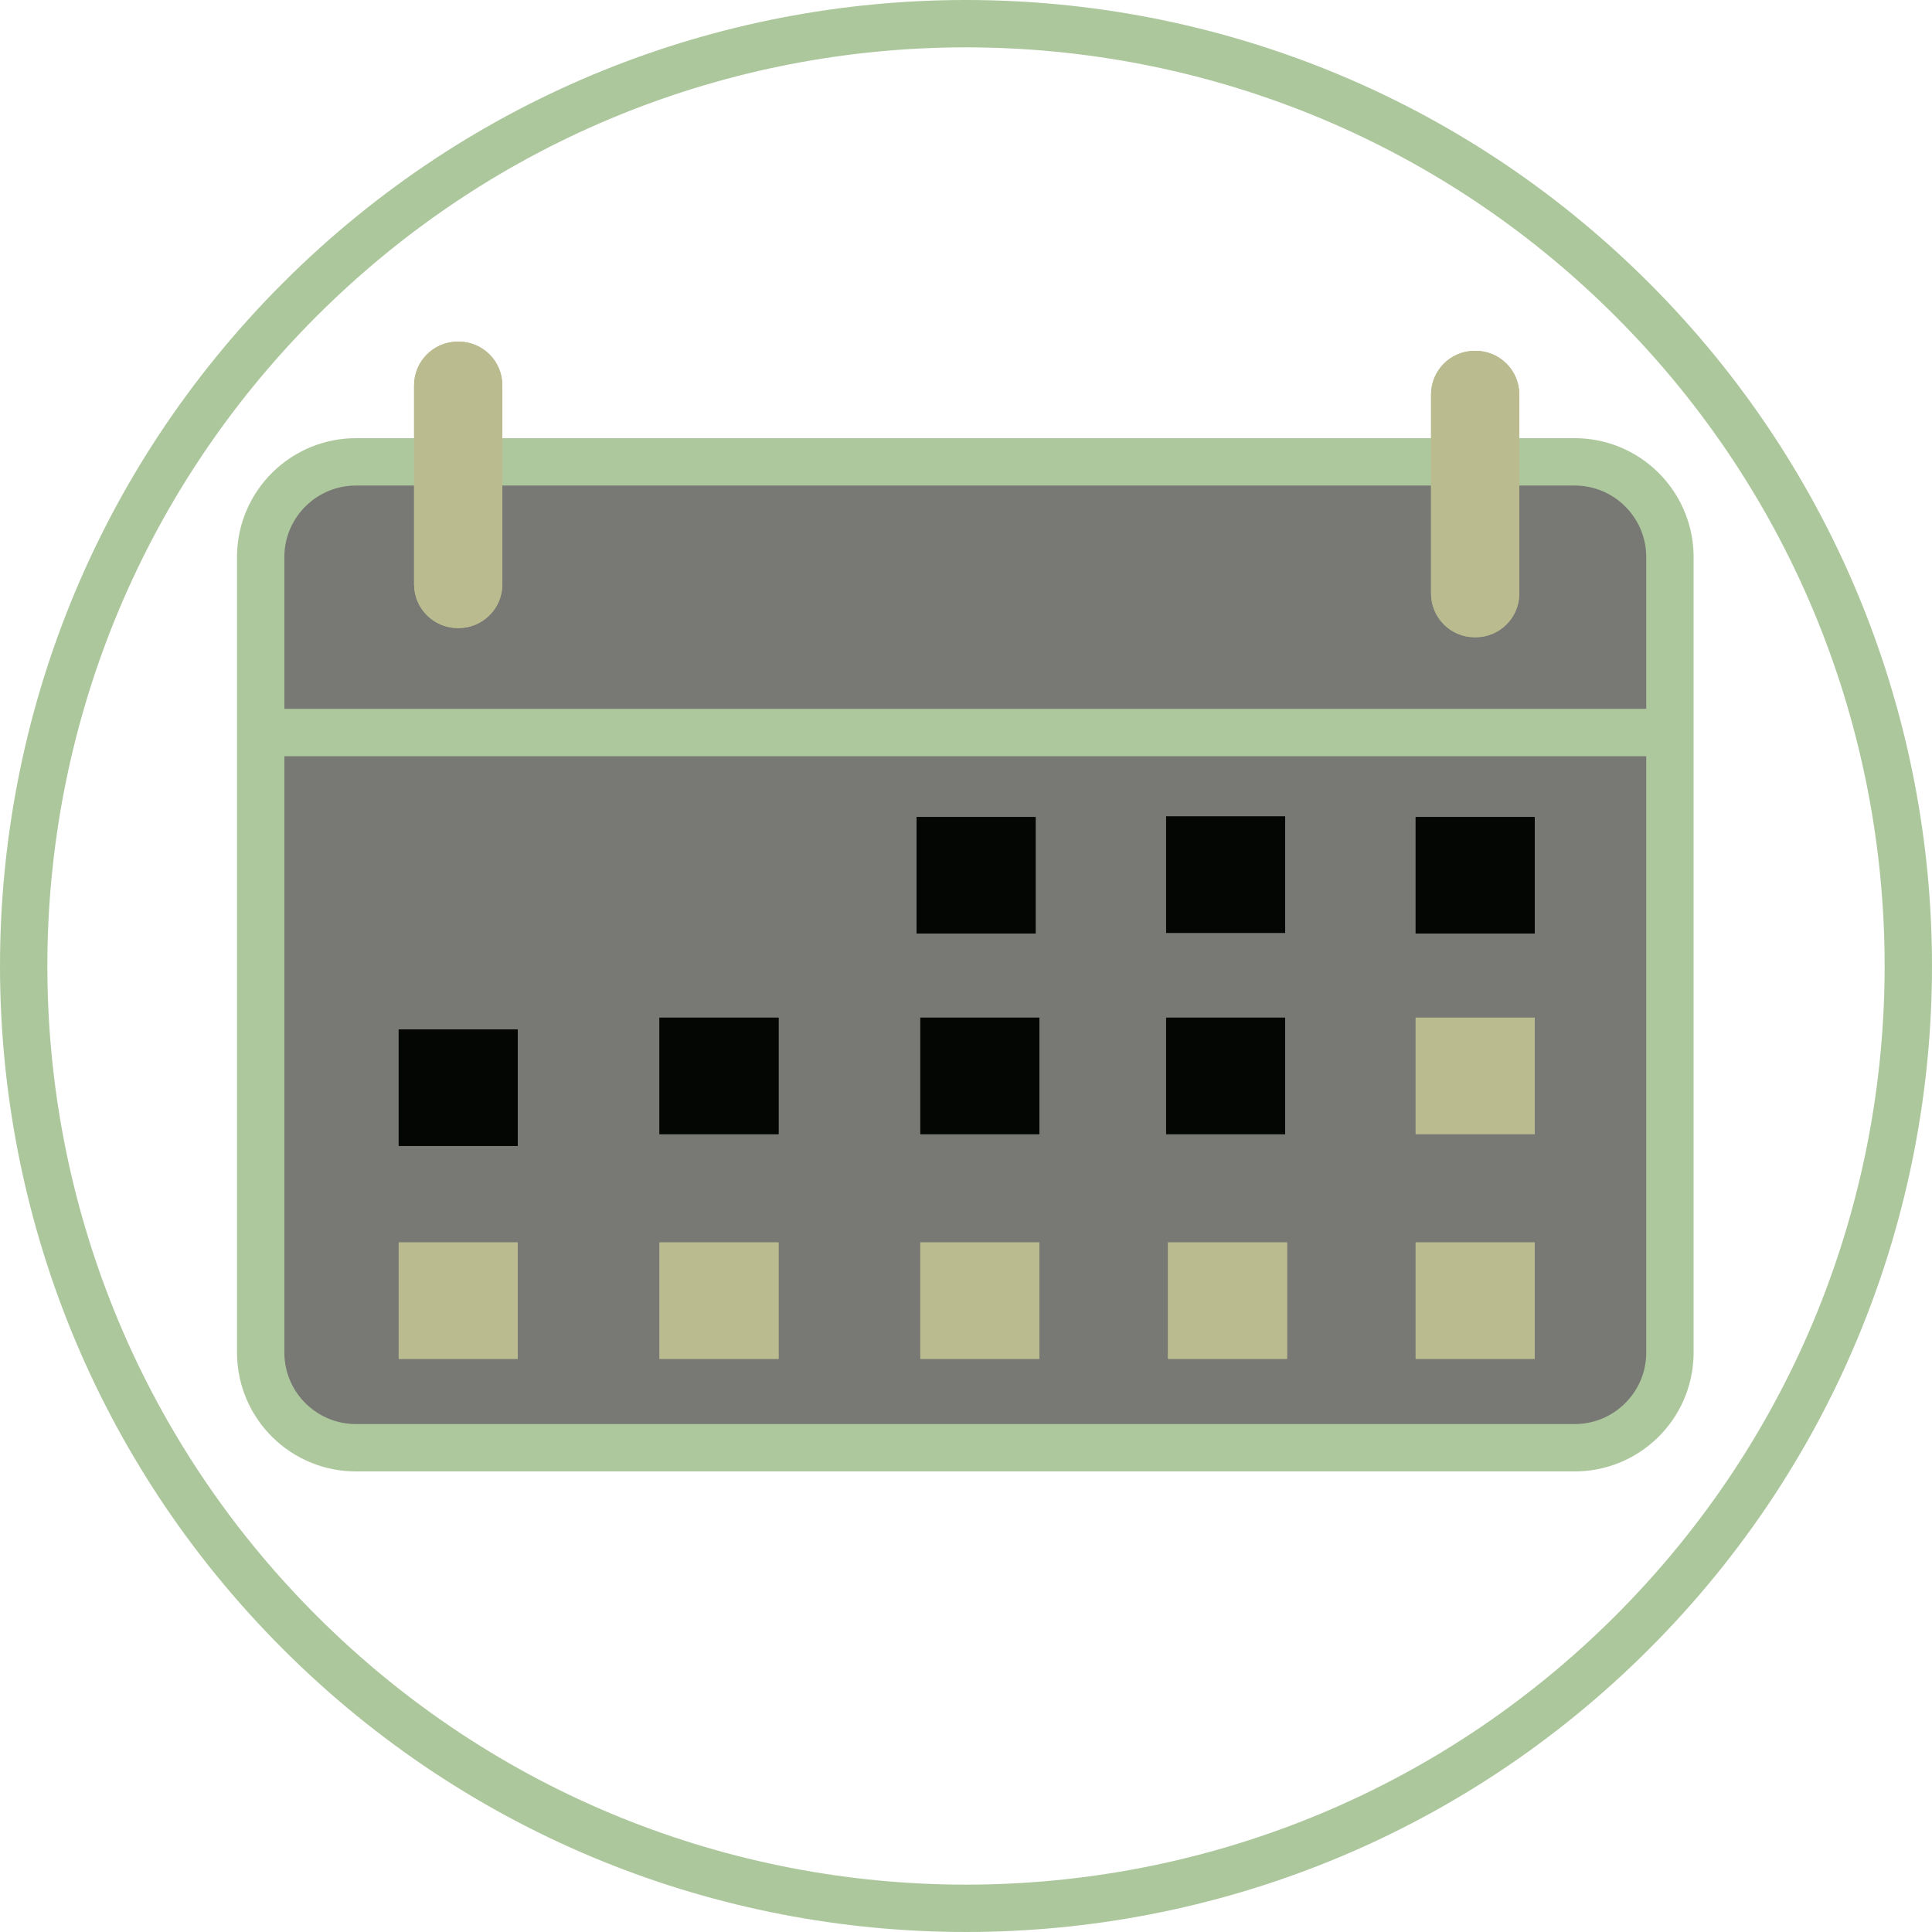
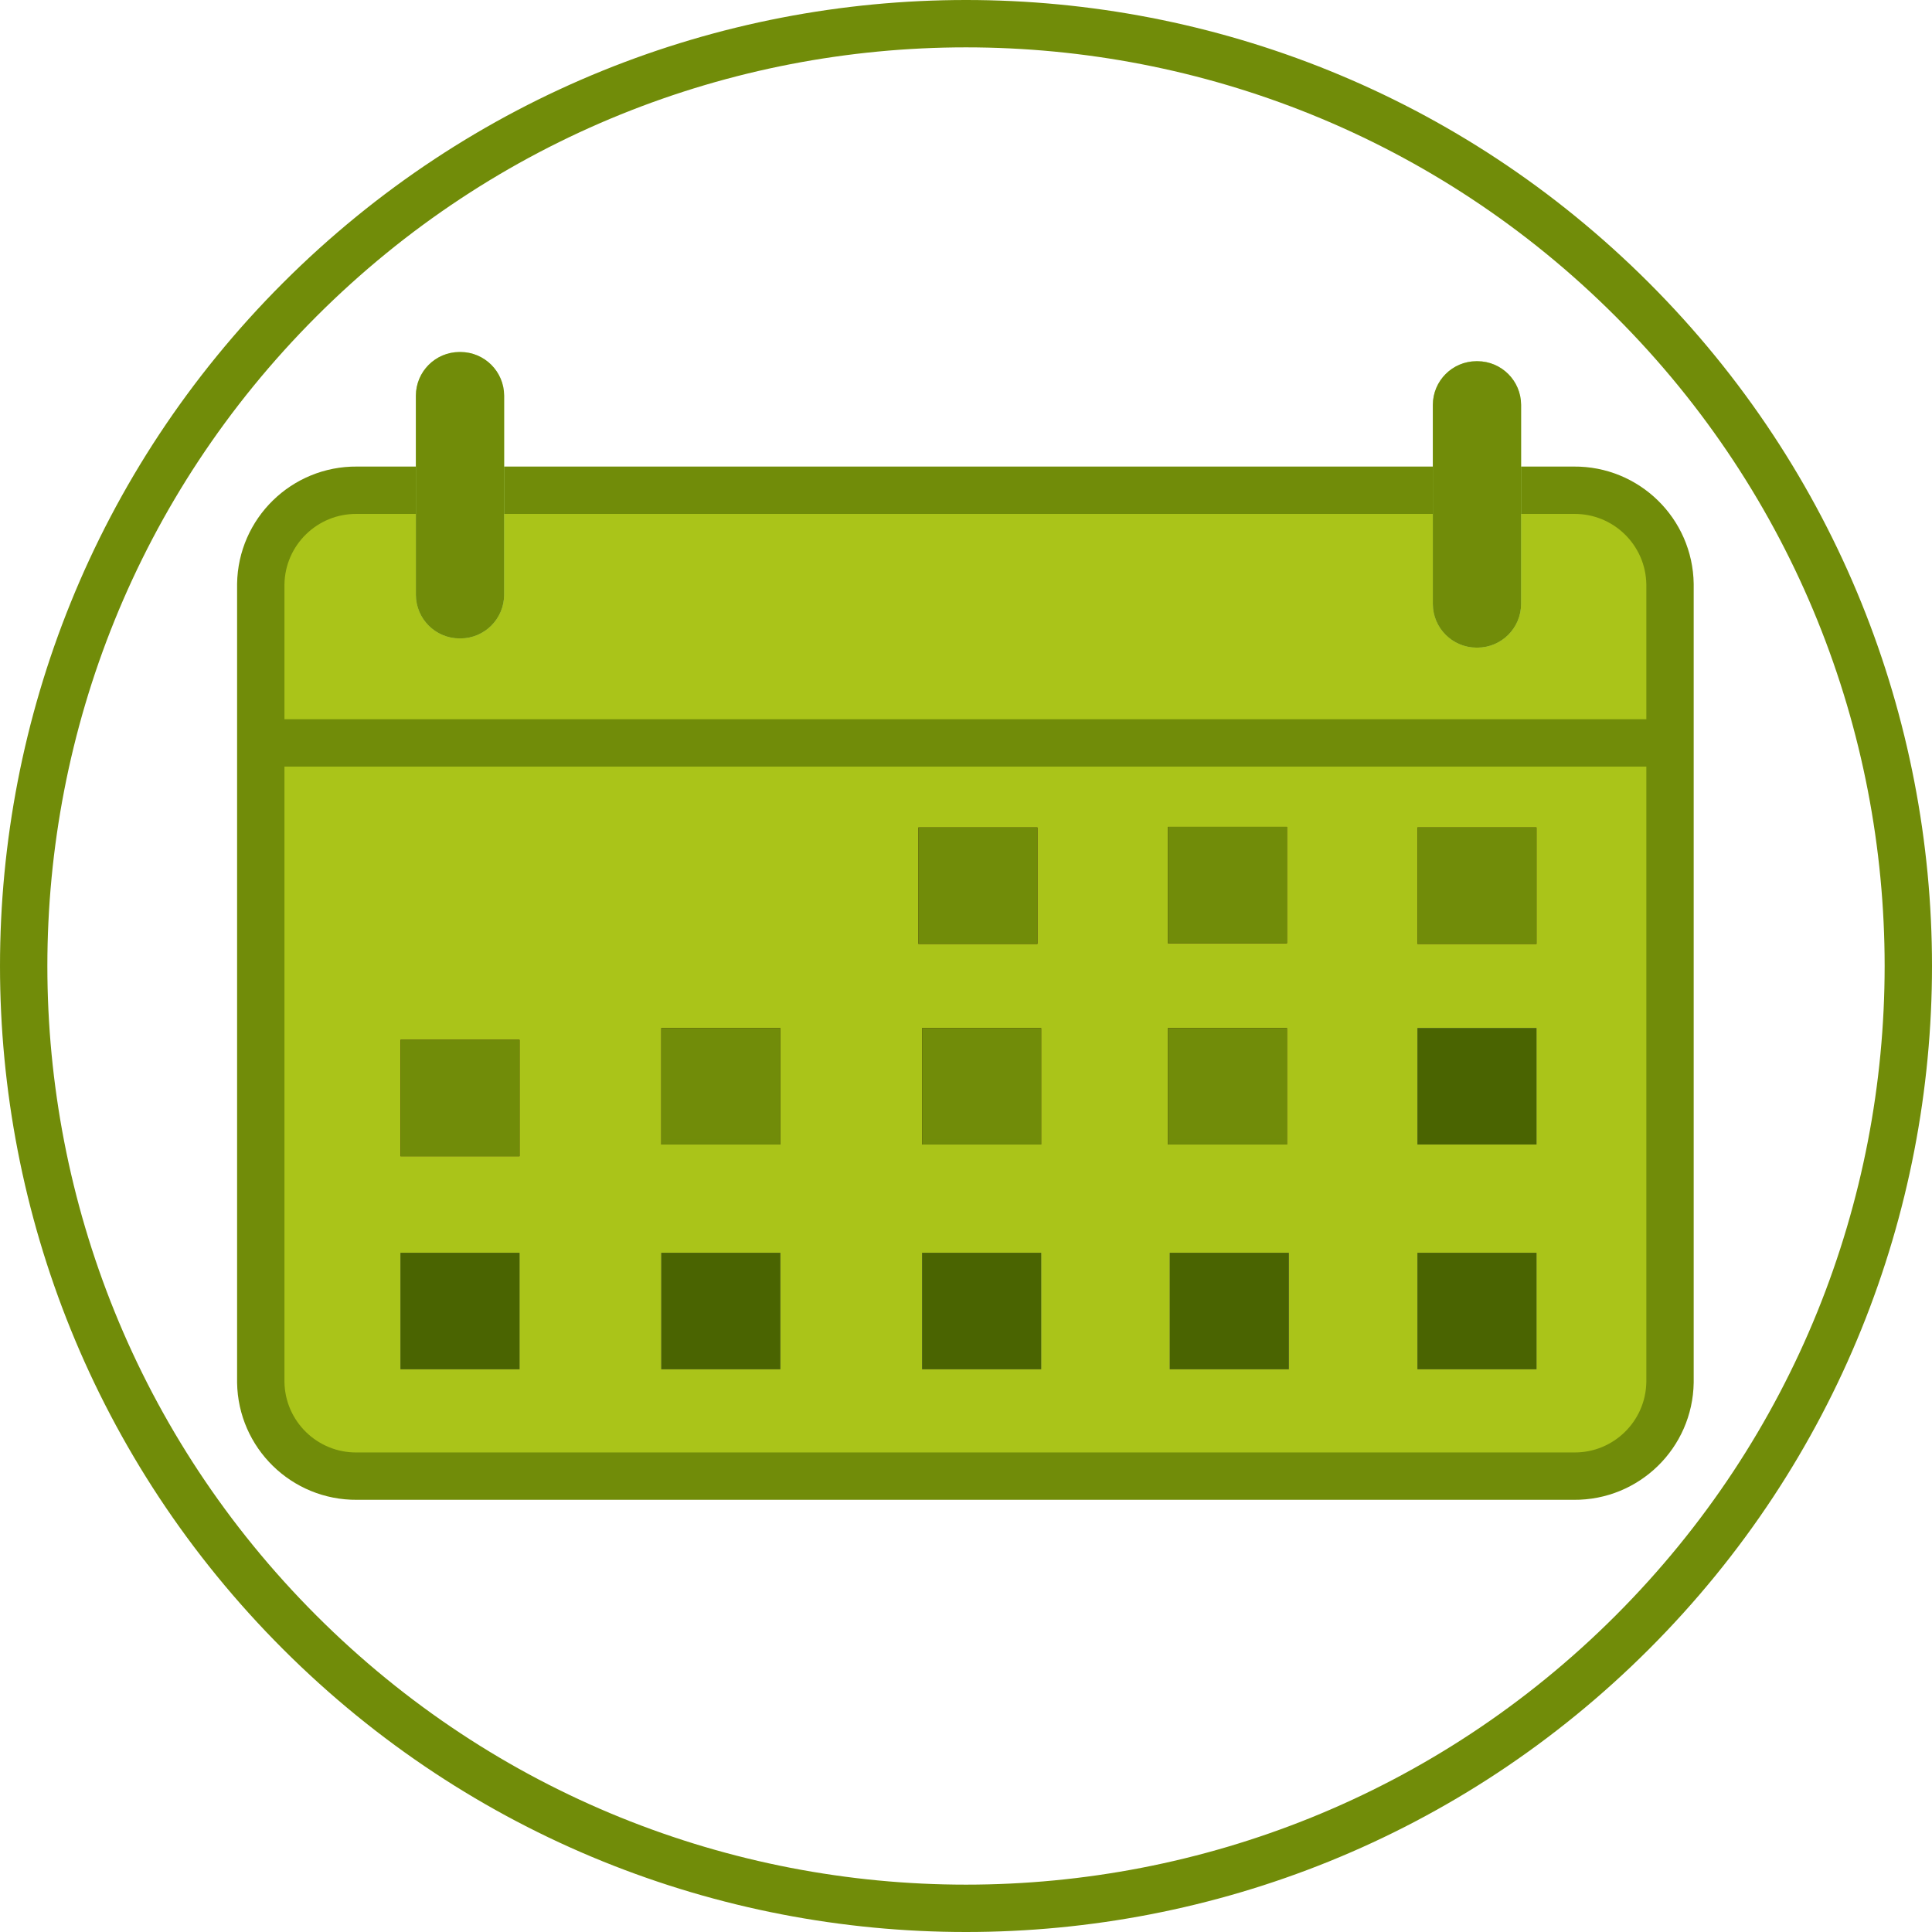
- <svg xmlns="http://www.w3.org/2000/svg" id="Слой_27" data-name="Слой 27" viewBox="0 0 407.933 407.934">
+ <svg xmlns="http://www.w3.org/2000/svg" id="Слой_1" data-name="Слой 1" viewBox="0 0 407.933 407.933">
  <defs>
-     <style>.cls-1,.cls-3,.cls-6,.cls-8{fill:none;stroke-miterlimit:10;}.cls-1{stroke:#adc79d;}.cls-1,.cls-3{stroke-width:10px;}.cls-2{fill:#787974;}.cls-3{stroke:#aec89d;}.cls-4{fill:#f18faa;}.cls-5{fill:#040604;}.cls-6{stroke:#040604;}.cls-7{fill:#babb8f;}.cls-8{stroke:#babb8f;}</style>
+     <style>.cls-1,.cls-3,.cls-4,.cls-6,.cls-9{fill:none;}.cls-1,.cls-3,.cls-7{stroke:#718c09;}.cls-1{stroke-miterlimit:10;stroke-width:10px;}.cls-2{fill:#aac419;}.cls-11,.cls-2{stroke:#b8e87c;}.cls-10,.cls-11,.cls-2,.cls-3,.cls-6,.cls-7,.cls-9{stroke-miterlimit:10;}.cls-3{stroke-width:10px;}.cls-5{fill:#331013;}.cls-6{stroke:#331013;}.cls-7{fill:#718c09;}.cls-8{fill:#7b7575;}.cls-9{stroke:#7b7575;}.cls-10{fill:#4a6401;stroke:#4a6401;}.cls-11{fill:#b8e87c;}</style>
  </defs>
-   <circle class="cls-1" cx="7861.804" cy="3172.38" r="198.967" transform="translate(-7598.38 3519.89) rotate(-45)" />
-   <path class="cls-2" d="M7990.147,3274.1h-256.979a20.12,20.12,0,0,1-20.288-19.825v-168.516a20.12,20.12,0,0,1,20.288-19.826h256.979a20.12,20.12,0,0,1,20.288,19.826v168.516a20.12,20.12,0,0,1-20.288,19.825" transform="translate(-7657.838 -2968.413)" />
-   <path class="cls-3" d="M7990.147,3274.1h-256.979a20.12,20.12,0,0,1-20.288-19.825v-168.516a20.12,20.12,0,0,1,20.288-19.826h256.979a20.12,20.12,0,0,1,20.288,19.826v168.516A20.12,20.12,0,0,1,7990.147,3274.1Z" transform="translate(-7657.838 -2968.413)" />
-   <line class="cls-4" x1="55.337" y1="154.672" x2="352.891" y2="154.672" />
-   <line class="cls-3" x1="55.337" y1="154.672" x2="352.891" y2="154.672" />
-   <rect class="cls-5" x="194.037" y="173.021" width="24.134" height="23.584" />
-   <rect class="cls-6" x="194.037" y="173.021" width="24.134" height="23.584" />
-   <rect class="cls-5" x="194.037" y="173.021" width="24.134" height="23.584" />
-   <rect class="cls-6" x="194.037" y="173.021" width="24.134" height="23.584" />
-   <rect class="cls-5" x="246.723" y="172.892" width="24.135" height="23.584" />
-   <rect class="cls-6" x="246.723" y="172.892" width="24.135" height="23.584" />
-   <rect class="cls-5" x="246.723" y="172.892" width="24.135" height="23.584" />
-   <rect class="cls-6" x="246.723" y="172.892" width="24.135" height="23.584" />
-   <rect class="cls-5" x="299.411" y="173.021" width="24.134" height="23.584" />
-   <rect class="cls-6" x="299.411" y="173.021" width="24.134" height="23.584" />
-   <rect class="cls-5" x="299.411" y="173.021" width="24.134" height="23.584" />
-   <rect class="cls-6" x="299.411" y="173.021" width="24.134" height="23.584" />
-   <rect class="cls-5" x="84.684" y="217.862" width="24.134" height="23.585" />
-   <rect class="cls-6" x="84.684" y="217.862" width="24.134" height="23.585" />
-   <rect class="cls-5" x="84.684" y="217.862" width="24.134" height="23.585" />
-   <rect class="cls-6" x="84.684" y="217.862" width="24.134" height="23.585" />
-   <rect class="cls-5" x="139.753" y="215.377" width="24.135" height="23.584" />
-   <rect class="cls-6" x="139.753" y="215.377" width="24.135" height="23.584" />
-   <rect class="cls-5" x="139.753" y="215.377" width="24.135" height="23.584" />
-   <rect class="cls-6" x="139.753" y="215.377" width="24.135" height="23.584" />
-   <rect class="cls-5" x="194.824" y="215.377" width="24.134" height="23.584" />
-   <rect class="cls-6" x="194.824" y="215.377" width="24.134" height="23.584" />
-   <rect class="cls-5" x="194.824" y="215.377" width="24.134" height="23.584" />
-   <rect class="cls-6" x="194.824" y="215.377" width="24.134" height="23.584" />
-   <rect class="cls-5" x="246.723" y="215.377" width="24.135" height="23.584" />
-   <rect class="cls-6" x="246.723" y="215.377" width="24.135" height="23.584" />
-   <rect class="cls-5" x="246.723" y="215.377" width="24.135" height="23.584" />
-   <rect class="cls-6" x="246.723" y="215.377" width="24.135" height="23.584" />
-   <rect class="cls-7" x="299.411" y="215.377" width="24.134" height="23.584" />
-   <rect class="cls-8" x="299.411" y="215.377" width="24.134" height="23.584" />
-   <rect class="cls-7" x="299.411" y="215.377" width="24.134" height="23.584" />
-   <rect class="cls-8" x="299.411" y="215.377" width="24.134" height="23.584" />
-   <rect class="cls-7" x="84.684" y="262.834" width="24.134" height="23.584" />
-   <rect class="cls-8" x="84.684" y="262.834" width="24.134" height="23.584" />
-   <rect class="cls-7" x="84.684" y="262.834" width="24.134" height="23.584" />
-   <rect class="cls-8" x="84.684" y="262.834" width="24.134" height="23.584" />
-   <rect class="cls-7" x="139.753" y="262.834" width="24.135" height="23.584" />
-   <rect class="cls-8" x="139.753" y="262.834" width="24.135" height="23.584" />
-   <rect class="cls-7" x="139.753" y="262.834" width="24.135" height="23.584" />
-   <rect class="cls-8" x="139.753" y="262.834" width="24.135" height="23.584" />
-   <rect class="cls-7" x="194.824" y="262.834" width="24.134" height="23.584" />
-   <rect class="cls-8" x="194.824" y="262.834" width="24.134" height="23.584" />
-   <rect class="cls-7" x="194.824" y="262.834" width="24.134" height="23.584" />
-   <rect class="cls-8" x="194.824" y="262.834" width="24.134" height="23.584" />
-   <rect class="cls-7" x="247.117" y="262.834" width="24.135" height="23.584" />
-   <rect class="cls-8" x="247.117" y="262.834" width="24.135" height="23.584" />
-   <rect class="cls-7" x="247.117" y="262.834" width="24.135" height="23.584" />
-   <rect class="cls-8" x="247.117" y="262.834" width="24.135" height="23.584" />
-   <rect class="cls-7" x="299.411" y="262.834" width="24.134" height="23.584" />
-   <rect class="cls-8" x="299.411" y="262.834" width="24.134" height="23.584" />
-   <rect class="cls-7" x="299.411" y="262.834" width="24.134" height="23.584" />
-   <rect class="cls-8" x="299.411" y="262.834" width="24.134" height="23.584" />
-   <path class="cls-7" d="M7969.417,3102.465h-.202a8.743,8.743,0,0,1-8.717-8.717v-42.043a8.742,8.742,0,0,1,8.717-8.716h.202a8.741,8.741,0,0,1,8.716,8.716v42.043a8.742,8.742,0,0,1-8.716,8.717" transform="translate(-7657.838 -2968.413)" />
-   <path class="cls-8" d="M7969.417,3102.465h-.202a8.743,8.743,0,0,1-8.717-8.717v-42.043a8.742,8.742,0,0,1,8.717-8.716h.202a8.741,8.741,0,0,1,8.716,8.716v42.043a8.742,8.742,0,0,1-8.716,8.717" transform="translate(-7657.838 -2968.413)" />
-   <path class="cls-7" d="M7969.417,3102.465h-.202a8.743,8.743,0,0,1-8.717-8.717v-42.043a8.742,8.742,0,0,1,8.717-8.716h.202a8.741,8.741,0,0,1,8.716,8.716v42.043a8.742,8.742,0,0,1-8.716,8.717" transform="translate(-7657.838 -2968.413)" />
-   <path class="cls-8" d="M311.375,74.576h.203a8.717,8.717,0,0,1,8.717,8.717v42.042a8.717,8.717,0,0,1-8.717,8.717h-.202a8.716,8.716,0,0,1-8.716-8.716V83.292A8.716,8.716,0,0,1,311.375,74.576Z" />
-   <path class="cls-7" d="M7754.689,3100.523h-.202a8.743,8.743,0,0,1-8.717-8.717v-42.043a8.742,8.742,0,0,1,8.717-8.716h.202a8.741,8.741,0,0,1,8.716,8.716v42.043a8.742,8.742,0,0,1-8.716,8.717" transform="translate(-7657.838 -2968.413)" />
-   <path class="cls-8" d="M7754.689,3100.523h-.202a8.743,8.743,0,0,1-8.717-8.717v-42.043a8.742,8.742,0,0,1,8.717-8.716h.202a8.741,8.741,0,0,1,8.716,8.716v42.043a8.742,8.742,0,0,1-8.716,8.717" transform="translate(-7657.838 -2968.413)" />
-   <path class="cls-7" d="M7754.689,3100.523h-.202a8.743,8.743,0,0,1-8.717-8.717v-42.043a8.742,8.742,0,0,1,8.717-8.716h.202a8.741,8.741,0,0,1,8.716,8.716v42.043a8.742,8.742,0,0,1-8.716,8.717" transform="translate(-7657.838 -2968.413)" />
-   <path class="cls-8" d="M96.648,72.634h.203a8.717,8.717,0,0,1,8.717,8.717v42.042a8.717,8.717,0,0,1-8.717,8.717h-.202a8.716,8.716,0,0,1-8.716-8.716V81.349A8.716,8.716,0,0,1,96.648,72.634Z" />
+   <circle class="cls-1" cx="500.171" cy="500.098" r="198.967" transform="translate(-503.3298 204.0184) rotate(-45)" />
+   <path class="cls-2" d="M628.532,607.81h-256.979a20.12,20.12,0,0,1-20.288-19.825V419.469a20.12,20.12,0,0,1,20.288-19.826h256.979a20.12,20.12,0,0,1,20.288,19.826V587.985a20.12,20.12,0,0,1-20.288,19.825" transform="translate(-296.2041 -296.1309)" />
+   <path class="cls-3" d="M628.532,607.81h-256.979a20.12,20.12,0,0,1-20.288-19.825V419.469a20.12,20.12,0,0,1,20.288-19.826h256.979a20.12,20.12,0,0,1,20.288,19.826V587.985A20.12,20.12,0,0,1,628.532,607.81Z" transform="translate(-296.2041 -296.1309)" />
+   <line class="cls-4" x1="55.715" y1="156.863" x2="353.269" y2="156.863" />
+   <line class="cls-3" x1="55.715" y1="156.863" x2="353.269" y2="156.863" />
+   <rect class="cls-5" x="194.414" y="175.212" width="24.134" height="23.584" />
+   <rect class="cls-6" x="194.414" y="175.212" width="24.134" height="23.584" />
+   <rect class="cls-5" x="194.414" y="175.212" width="24.134" height="23.584" />
+   <rect class="cls-7" x="194.414" y="175.212" width="24.134" height="23.584" />
+   <rect class="cls-5" x="247.1" y="175.084" width="24.135" height="23.584" />
+   <rect class="cls-6" x="247.1" y="175.084" width="24.135" height="23.584" />
+   <rect class="cls-5" x="247.1" y="175.084" width="24.135" height="23.584" />
+   <rect class="cls-7" x="247.1" y="175.084" width="24.135" height="23.584" />
+   <rect class="cls-5" x="299.788" y="175.212" width="24.134" height="23.584" />
+   <rect class="cls-6" x="299.788" y="175.212" width="24.134" height="23.584" />
+   <rect class="cls-5" x="299.788" y="175.212" width="24.134" height="23.584" />
+   <rect class="cls-7" x="299.788" y="175.212" width="24.134" height="23.584" />
+   <rect class="cls-5" x="85.061" y="220.053" width="24.134" height="23.585" />
+   <rect class="cls-6" x="85.061" y="220.053" width="24.134" height="23.585" />
+   <rect class="cls-5" x="85.061" y="220.053" width="24.134" height="23.585" />
+   <rect class="cls-7" x="85.061" y="220.053" width="24.134" height="23.585" />
+   <rect class="cls-5" x="140.13" y="217.568" width="24.135" height="23.584" />
+   <rect class="cls-6" x="140.13" y="217.568" width="24.135" height="23.584" />
+   <rect class="cls-5" x="140.13" y="217.568" width="24.135" height="23.584" />
+   <rect class="cls-7" x="140.13" y="217.568" width="24.135" height="23.584" />
+   <rect class="cls-5" x="195.201" y="217.568" width="24.134" height="23.584" />
+   <rect class="cls-6" x="195.201" y="217.568" width="24.134" height="23.584" />
+   <rect class="cls-5" x="195.201" y="217.568" width="24.134" height="23.584" />
+   <rect class="cls-7" x="195.201" y="217.568" width="24.134" height="23.584" />
+   <rect class="cls-5" x="247.1" y="217.568" width="24.135" height="23.584" />
+   <rect class="cls-6" x="247.1" y="217.568" width="24.135" height="23.584" />
+   <rect class="cls-5" x="247.1" y="217.568" width="24.135" height="23.584" />
+   <rect class="cls-7" x="247.1" y="217.568" width="24.135" height="23.584" />
+   <rect class="cls-8" x="299.788" y="217.568" width="24.134" height="23.584" />
+   <rect class="cls-9" x="299.788" y="217.568" width="24.134" height="23.584" />
+   <rect class="cls-8" x="299.788" y="217.568" width="24.134" height="23.584" />
+   <rect class="cls-10" x="299.788" y="217.568" width="24.134" height="23.584" />
+   <rect class="cls-8" x="85.061" y="265.025" width="24.134" height="23.584" />
+   <rect class="cls-9" x="85.061" y="265.025" width="24.134" height="23.584" />
+   <rect class="cls-8" x="85.061" y="265.025" width="24.134" height="23.584" />
+   <rect class="cls-10" x="85.061" y="265.025" width="24.134" height="23.584" />
+   <rect class="cls-8" x="140.13" y="265.025" width="24.135" height="23.584" />
+   <rect class="cls-9" x="140.13" y="265.025" width="24.135" height="23.584" />
+   <rect class="cls-8" x="140.13" y="265.025" width="24.135" height="23.584" />
+   <rect class="cls-10" x="140.13" y="265.025" width="24.135" height="23.584" />
+   <rect class="cls-8" x="195.201" y="265.025" width="24.134" height="23.584" />
+   <rect class="cls-9" x="195.201" y="265.025" width="24.134" height="23.584" />
+   <rect class="cls-8" x="195.201" y="265.025" width="24.134" height="23.584" />
+   <rect class="cls-10" x="195.201" y="265.025" width="24.134" height="23.584" />
+   <rect class="cls-8" x="247.494" y="265.025" width="24.135" height="23.584" />
+   <rect class="cls-9" x="247.494" y="265.025" width="24.135" height="23.584" />
+   <rect class="cls-8" x="247.494" y="265.025" width="24.135" height="23.584" />
+   <rect class="cls-10" x="247.494" y="265.025" width="24.135" height="23.584" />
+   <rect class="cls-8" x="299.788" y="265.025" width="24.134" height="23.584" />
+   <rect class="cls-9" x="299.788" y="265.025" width="24.134" height="23.584" />
+   <rect class="cls-8" x="299.788" y="265.025" width="24.134" height="23.584" />
+   <rect class="cls-10" x="299.788" y="265.025" width="24.134" height="23.584" />
+   <path class="cls-11" d="M608.16,432.374h-.202a8.743,8.743,0,0,1-8.717-8.717v-42.043a8.742,8.742,0,0,1,8.717-8.716h.202a8.741,8.741,0,0,1,8.716,8.716v42.043a8.742,8.742,0,0,1-8.716,8.717" transform="translate(-296.2041 -296.1309)" />
+   <path class="cls-7" d="M608.16,432.374h-.202a8.743,8.743,0,0,1-8.717-8.717v-42.043a8.742,8.742,0,0,1,8.717-8.716h.202a8.741,8.741,0,0,1,8.716,8.716v42.043a8.742,8.742,0,0,1-8.716,8.717" transform="translate(-296.2041 -296.1309)" />
+   <path class="cls-11" d="M393.433,430.432h-.202a8.743,8.743,0,0,1-8.717-8.717v-42.043a8.742,8.742,0,0,1,8.717-8.716h.202a8.741,8.741,0,0,1,8.716,8.716v42.043a8.742,8.742,0,0,1-8.716,8.717" transform="translate(-296.2041 -296.1309)" />
+   <path class="cls-7" d="M393.433,430.432h-.202a8.743,8.743,0,0,1-8.717-8.717v-42.043a8.742,8.742,0,0,1,8.717-8.716h.202a8.741,8.741,0,0,1,8.716,8.716v42.043a8.742,8.742,0,0,1-8.716,8.717" transform="translate(-296.2041 -296.1309)" />
</svg>
